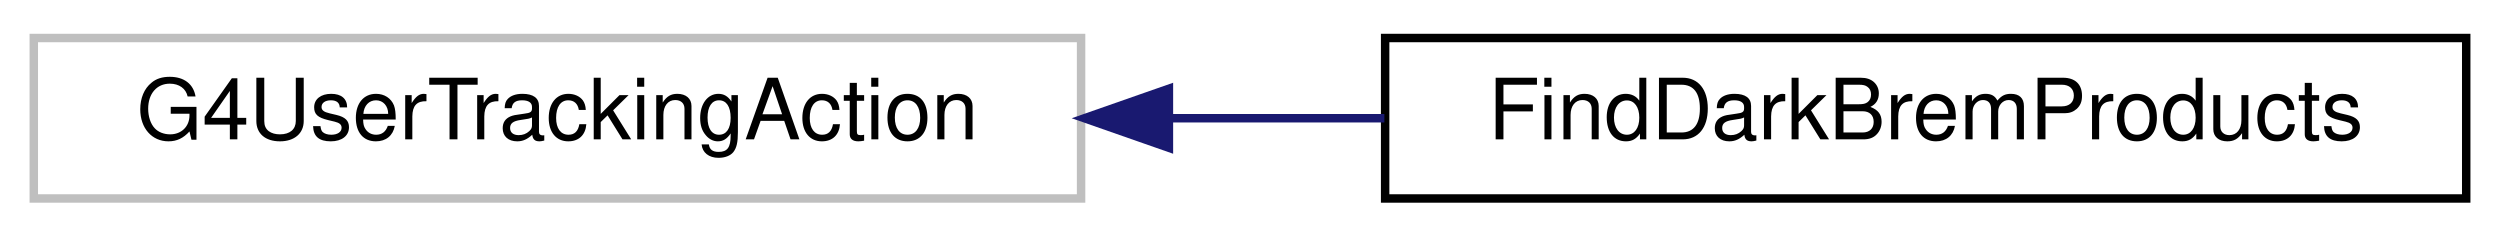
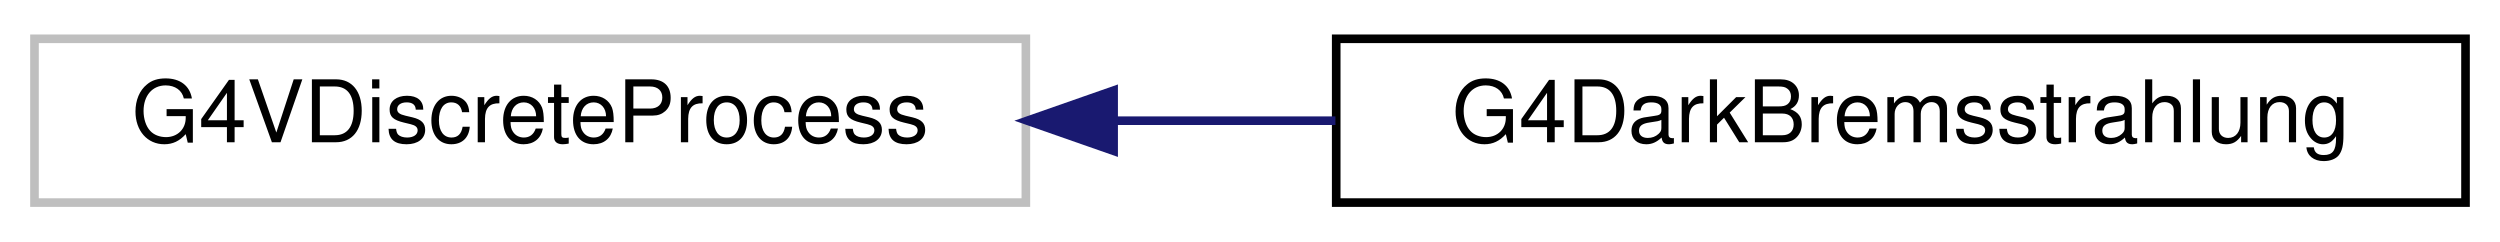
- <svg xmlns="http://www.w3.org/2000/svg" xmlns:xlink="http://www.w3.org/1999/xlink" width="296pt" height="28pt" viewBox="0.00 0.00 296.00 28.00">
+ <svg xmlns="http://www.w3.org/2000/svg" xmlns:xlink="http://www.w3.org/1999/xlink" width="290pt" height="28pt" viewBox="0.00 0.00 290.00 28.00">
  <g id="graph0" class="graph" transform="scale(1 1) rotate(0) translate(4 24)">
    <g id="node1" class="node">
      <g id="a_node1">
        <a xlink:title=" ">
-           <polygon fill="none" stroke="#bfbfbf" points="0,-0.5 0,-19.5 124,-19.5 124,-0.5 0,-0.5" />
-           <text text-anchor="middle" x="62" y="-7.5" font-family="Helvetica,sans-Serif" font-size="10.00">G4UserTrackingAction</text>
+           <polygon fill="none" stroke="#bfbfbf" points="0,-0.5 0,-19.5 115,-19.5 115,-0.5 0,-0.5" />
+           <text text-anchor="middle" x="57.5" y="-7.5" font-family="Helvetica,sans-Serif" font-size="10.00">G4VDiscreteProcess</text>
        </a>
      </g>
    </g>
    <g id="node2" class="node">
      <g id="a_node2">
-         <a xlink:href="classFindDarkBremProducts.html" target="_top" xlink:title="Look through the tracks to find the dark brem products.">
-           <polygon fill="none" stroke="black" points="160,-0.5 160,-19.5 288,-19.5 288,-0.5 160,-0.5" />
-           <text text-anchor="middle" x="224" y="-7.5" font-family="Helvetica,sans-Serif" font-size="10.00">FindDarkBremProducts</text>
+         <a xlink:href="classG4DarkBremsstrahlung.html" target="_top" xlink:title=" ">
+           <polygon fill="none" stroke="black" points="151,-0.5 151,-19.5 282,-19.5 282,-0.5 151,-0.5" />
+           <text text-anchor="middle" x="216.5" y="-7.5" font-family="Helvetica,sans-Serif" font-size="10.00">G4DarkBremsstrahlung</text>
        </a>
      </g>
    </g>
    <g id="edge1" class="edge">
-       <path fill="none" stroke="midnightblue" d="M134.6,-10C143.04,-10 151.6,-10 159.91,-10" />
-       <polygon fill="midnightblue" stroke="midnightblue" points="134.4,-6.5 124.4,-10 134.4,-13.5 134.4,-6.5" />
+       <path fill="none" stroke="midnightblue" d="M125.38,-10C133.84,-10 142.48,-10 150.91,-10" />
+       <polygon fill="midnightblue" stroke="midnightblue" points="125.18,-6.5 115.18,-10 125.18,-13.5 125.18,-6.5" />
    </g>
  </g>
</svg>
